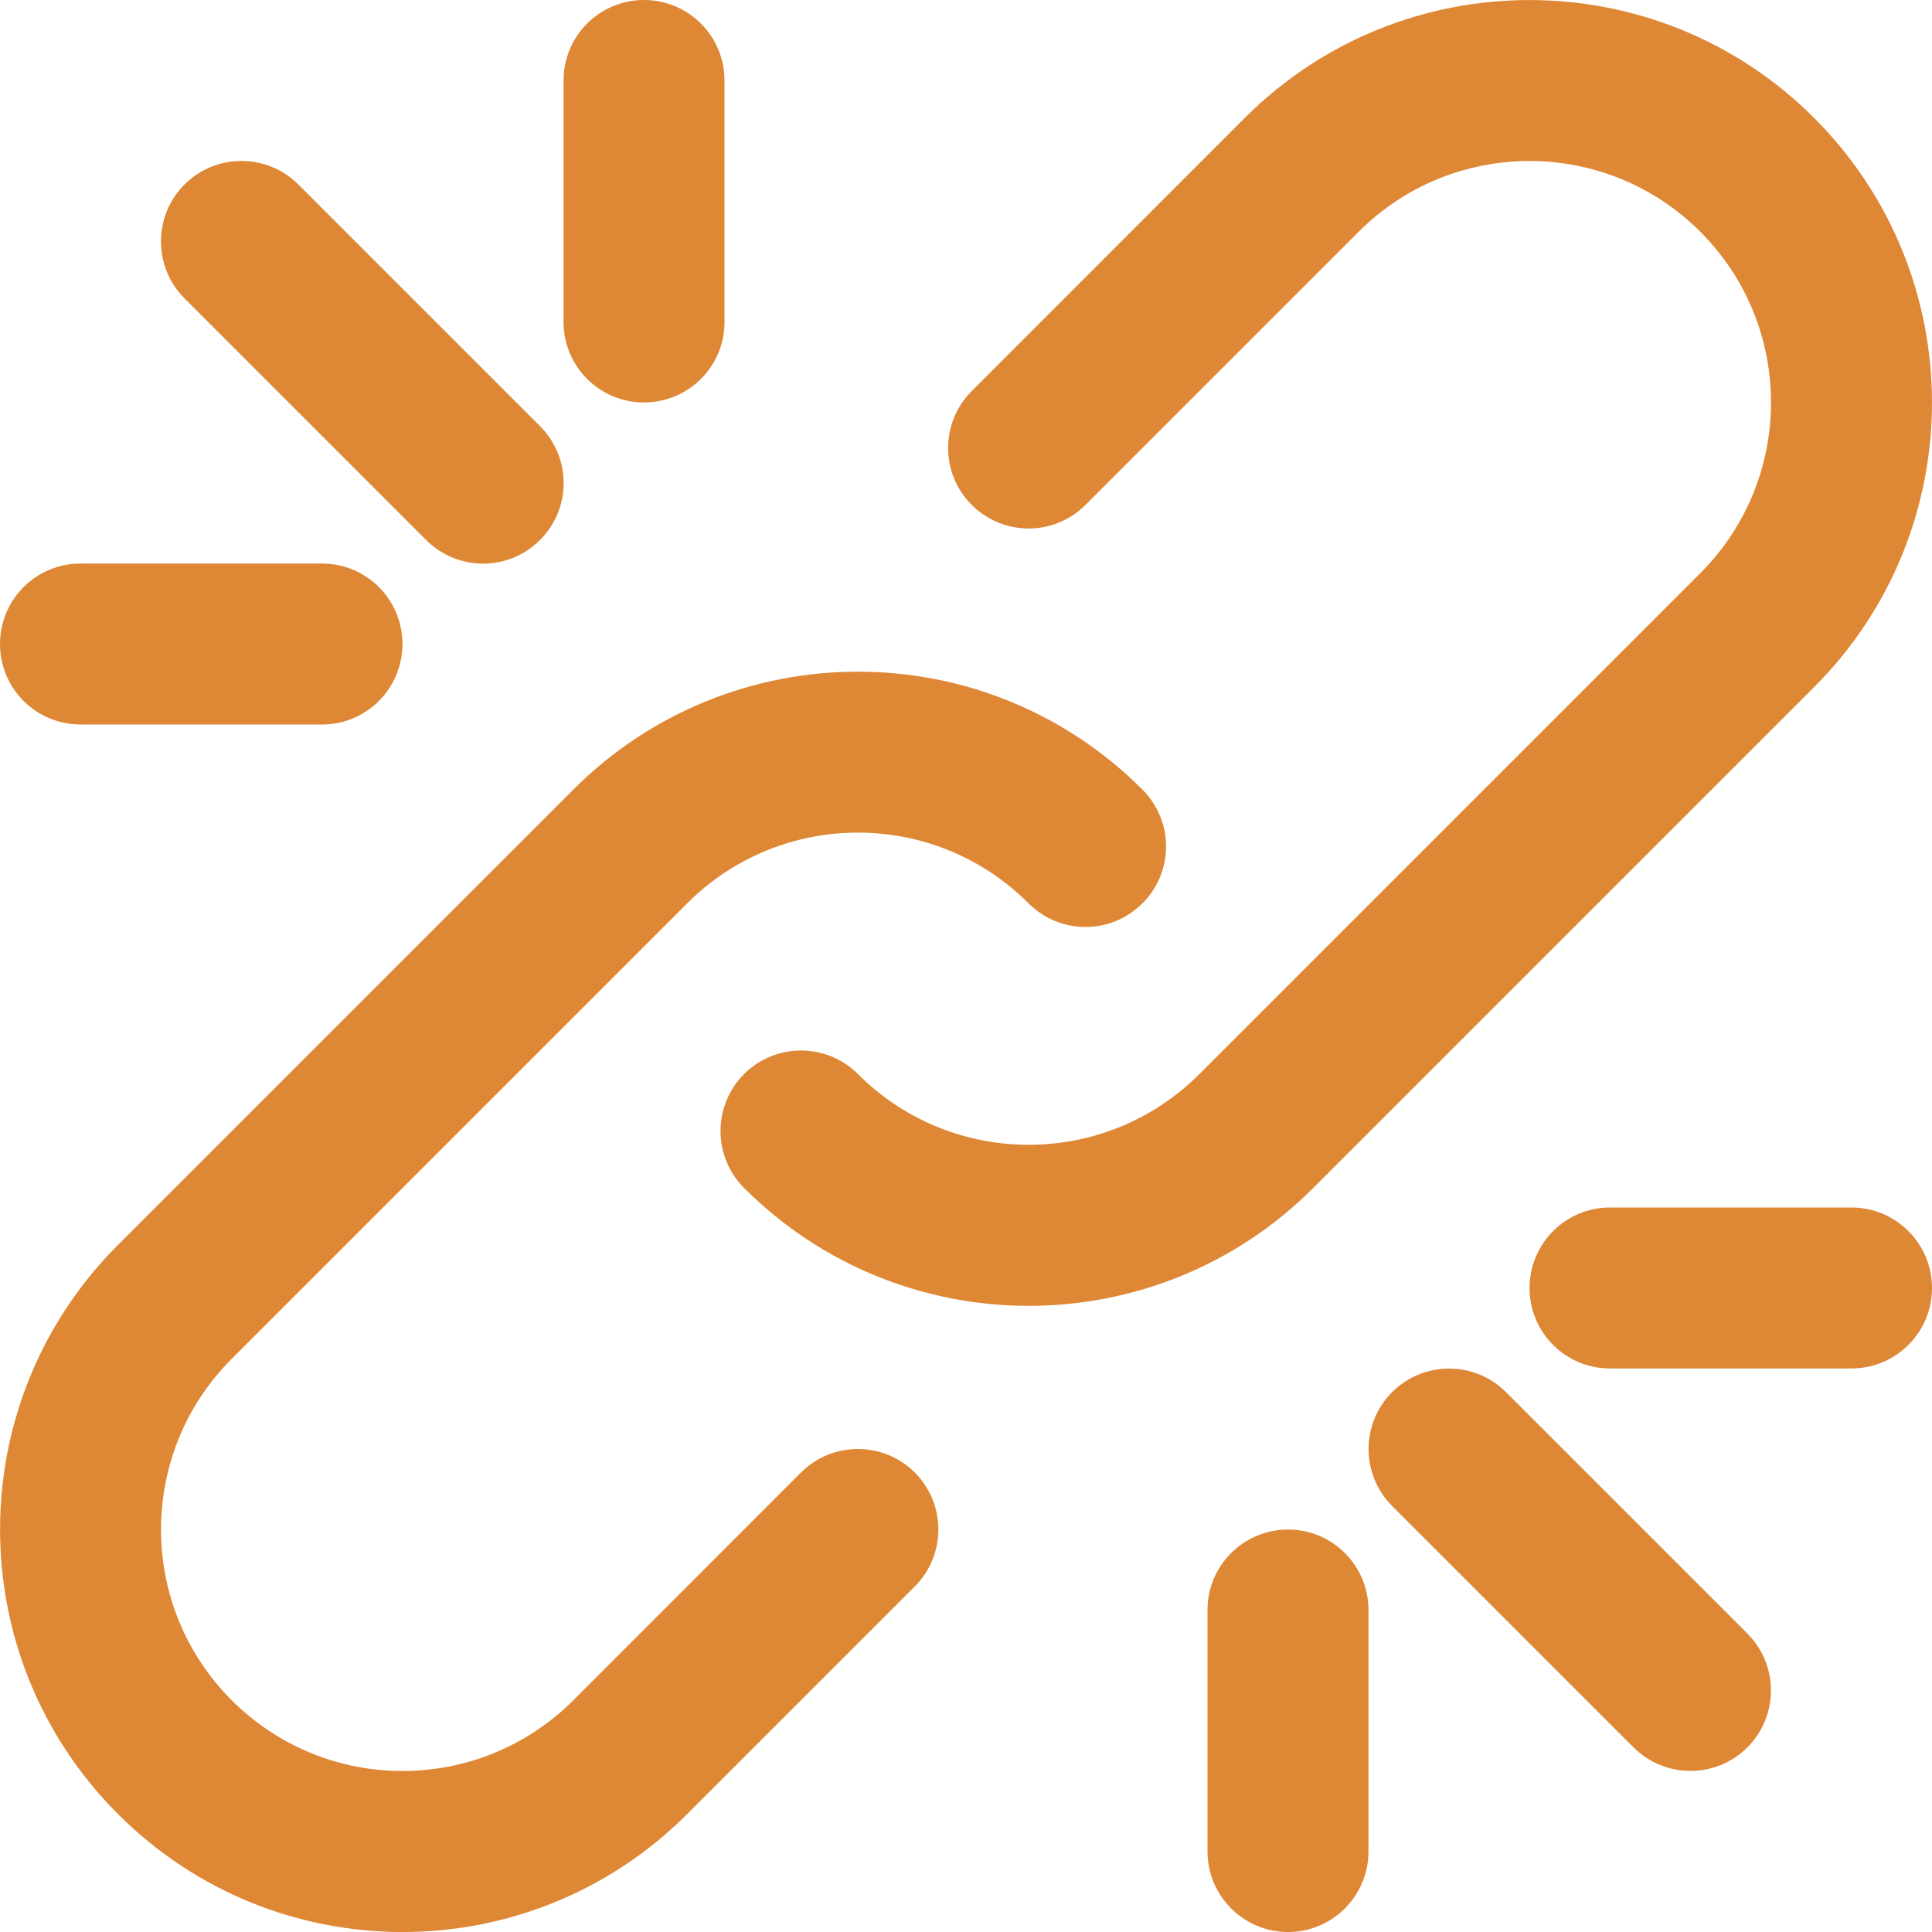
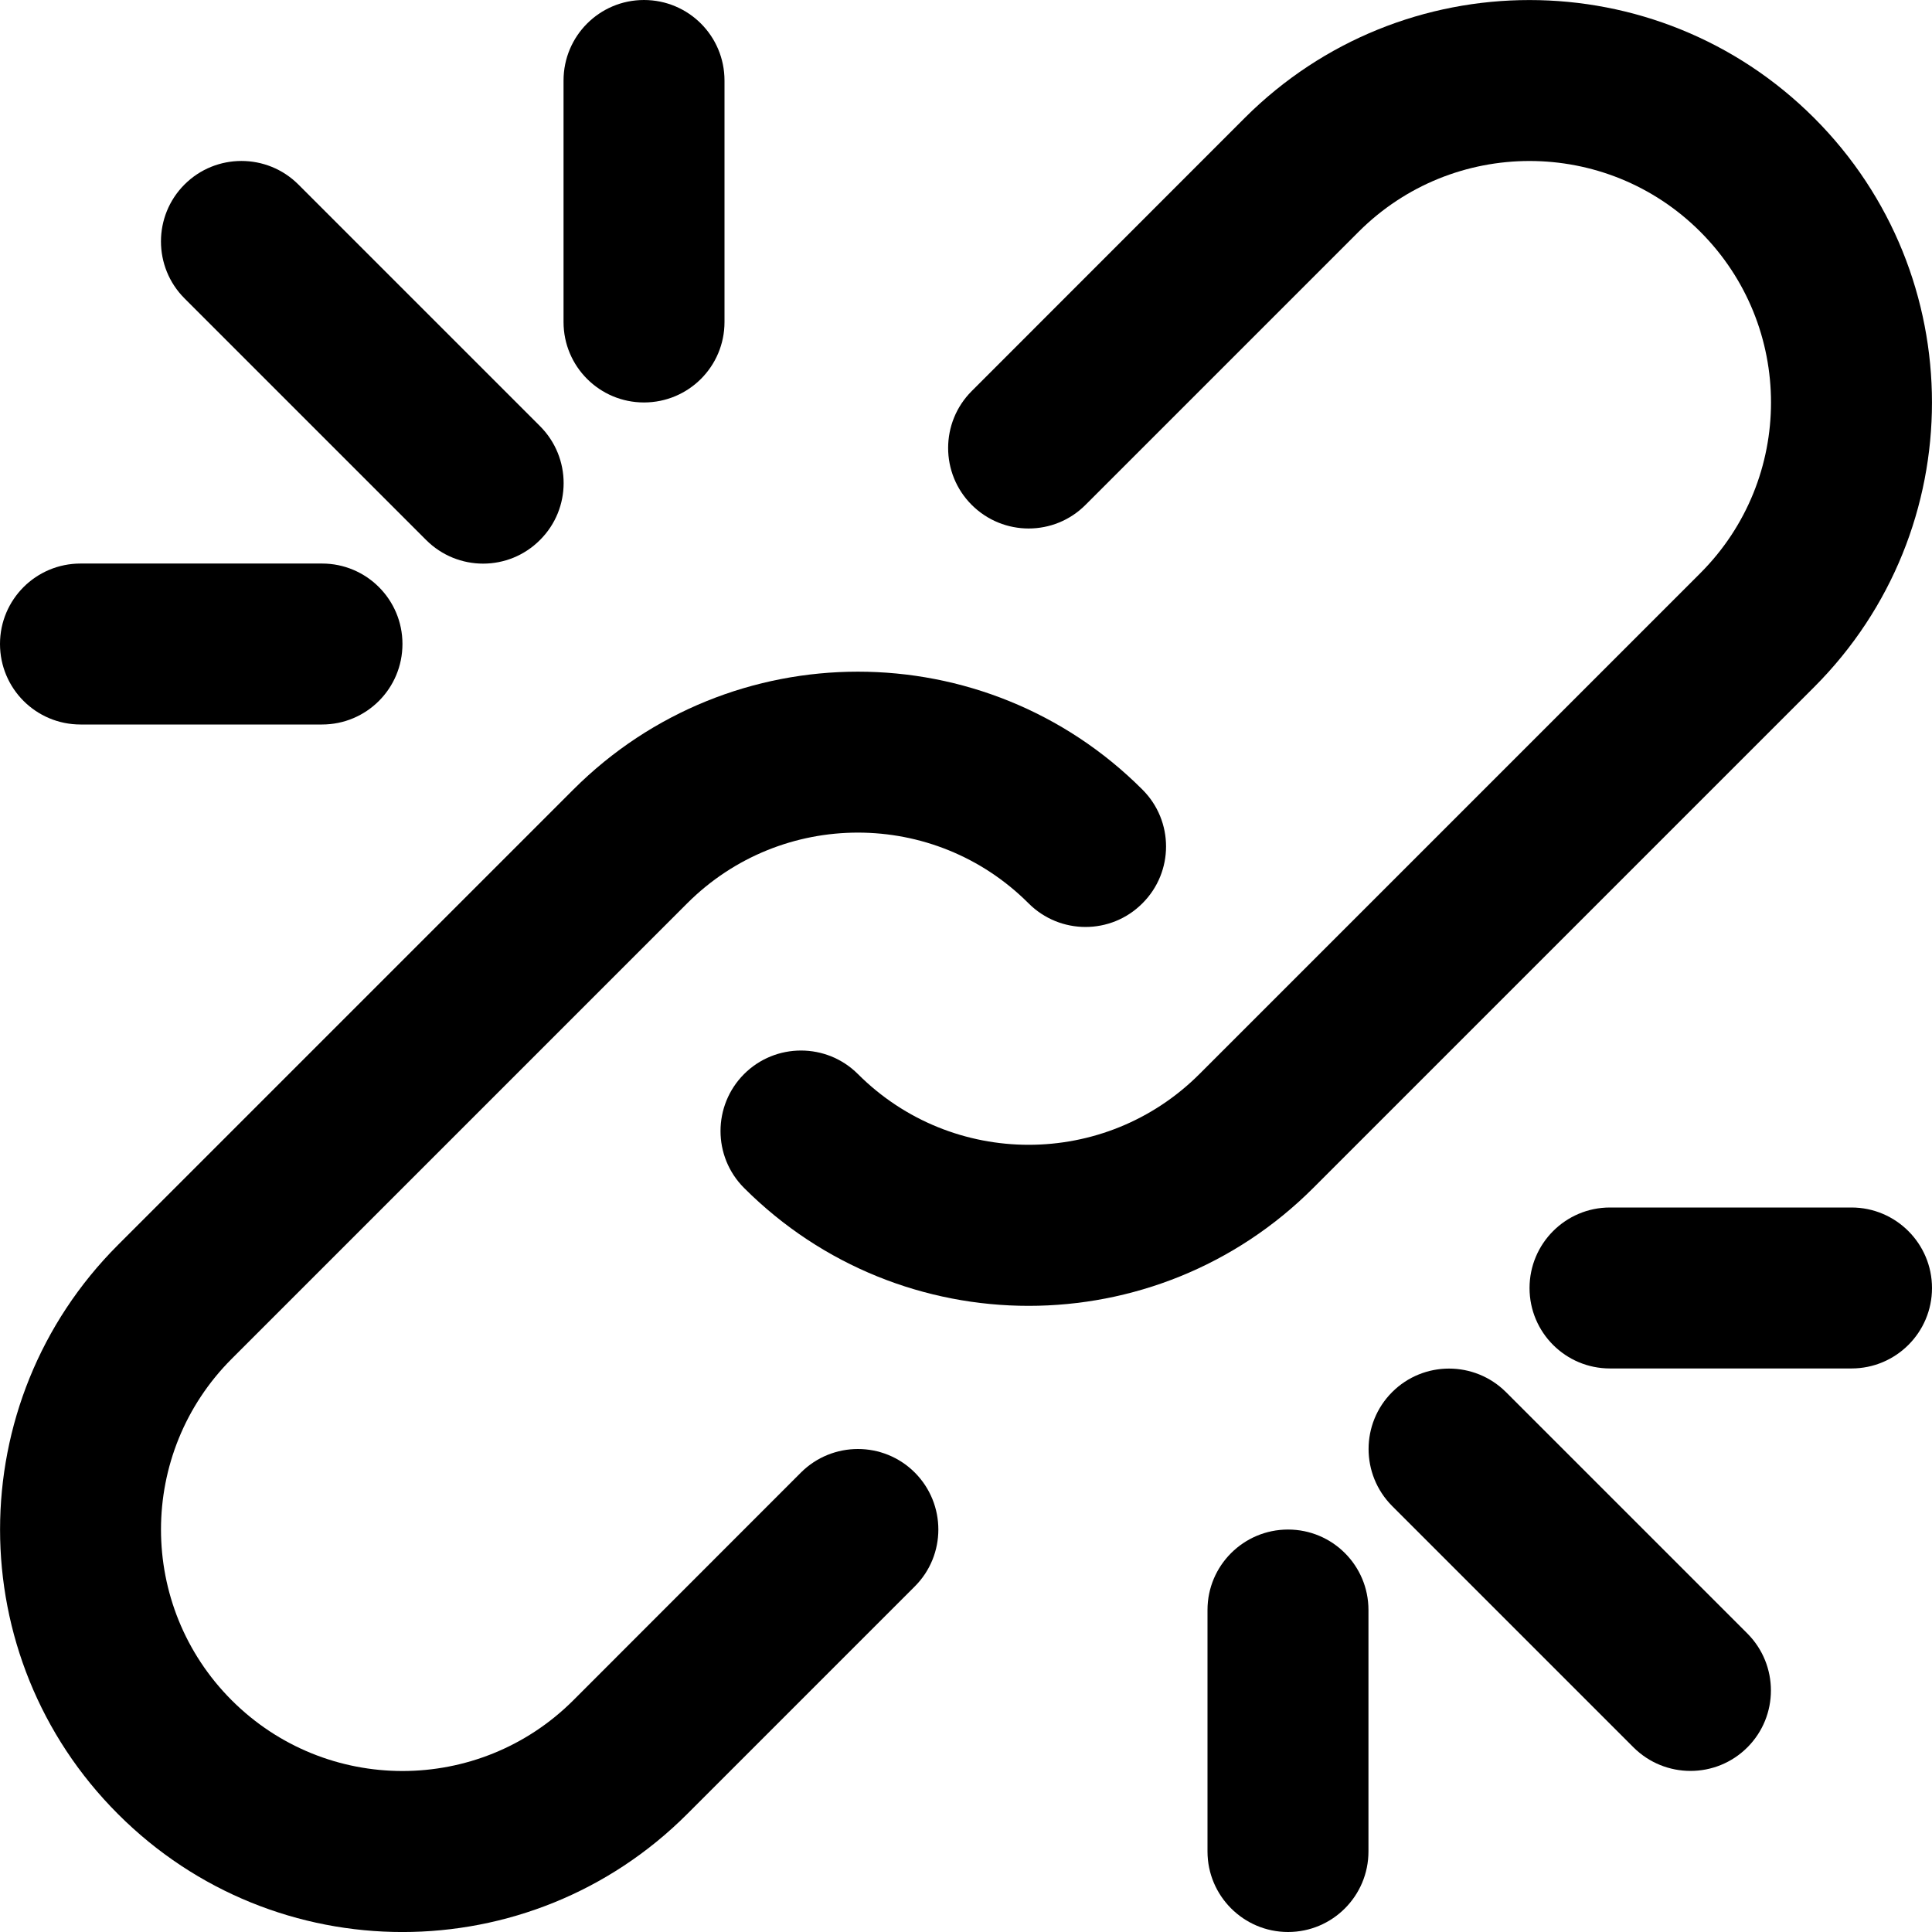
<svg xmlns="http://www.w3.org/2000/svg" width="16" height="16" viewBox="0 0 16 16" fill="none">
-   <path d="M6.633 12.195L4.748 14.081C3.966 14.862 2.7 14.862 1.919 14.081C1.138 13.3 1.138 12.034 1.919 11.253L5.691 7.481C6.472 6.7 7.738 6.7 8.518 7.481C8.779 7.742 9.201 7.742 9.461 7.481C9.722 7.221 9.722 6.799 9.461 6.539C8.16 5.237 6.05 5.237 4.748 6.539L0.977 10.31C-0.325 11.612 -0.325 13.722 0.977 15.023C2.278 16.326 4.388 16.326 5.691 15.023L7.576 13.138C7.836 12.878 7.836 12.456 7.576 12.195C7.316 11.935 6.894 11.935 6.633 12.195Z" fill="#DE8734" />
-   <path d="M15.024 5.69C16.325 4.388 16.325 2.278 15.024 0.977C13.722 -0.325 11.612 -0.325 10.309 0.976L8.047 3.239C7.787 3.499 7.787 3.921 8.047 4.181C8.308 4.442 8.73 4.442 8.99 4.181L11.252 1.919C12.034 1.138 13.3 1.138 14.081 1.919C14.862 2.7 14.862 3.966 14.081 4.747L9.933 8.895C9.152 9.676 7.886 9.676 7.105 8.895C6.845 8.635 6.422 8.635 6.162 8.895C5.902 9.156 5.902 9.578 6.162 9.838C7.464 11.14 9.574 11.14 10.876 9.838L15.024 5.69Z" fill="#DE8734" />
-   <path d="M12.472 11.529C12.211 11.269 11.789 11.269 11.529 11.529C11.269 11.789 11.269 12.211 11.529 12.472L13.528 14.471C13.789 14.731 14.211 14.731 14.471 14.471C14.731 14.211 14.731 13.789 14.471 13.528L12.472 11.529Z" fill="#DE8734" />
-   <path d="M3.529 4.472C3.79 4.733 4.212 4.733 4.472 4.472C4.733 4.212 4.733 3.79 4.472 3.529L2.471 1.528C2.211 1.268 1.788 1.268 1.528 1.528C1.268 1.788 1.268 2.211 1.528 2.471L3.529 4.472Z" fill="#DE8734" />
-   <path d="M15.333 10H13.333C12.965 10 12.667 10.299 12.667 10.667C12.667 11.035 12.965 11.333 13.333 11.333H15.333C15.701 11.333 16 11.035 16 10.667C16 10.299 15.701 10 15.333 10Z" fill="#DE8734" />
-   <path d="M5.333 3.333C5.702 3.333 6 3.035 6 2.667V0.667C6 0.298 5.702 0 5.333 0C4.965 0 4.667 0.298 4.667 0.667V2.667C4.667 3.035 4.965 3.333 5.333 3.333Z" fill="#DE8734" />
-   <path d="M0.667 6H2.667C3.035 6 3.333 5.702 3.333 5.333C3.333 4.965 3.035 4.667 2.667 4.667H0.667C0.298 4.667 0 4.965 0 5.333C0 5.702 0.298 6 0.667 6Z" fill="#DE8734" />
-   <path d="M10.667 12.667C10.299 12.667 10 12.965 10 13.333V15.333C10 15.701 10.299 16 10.667 16C11.035 16 11.333 15.701 11.333 15.333V13.333C11.333 12.965 11.035 12.667 10.667 12.667Z" fill="#DE8734" />
+   <path d="M6.633 12.195L4.748 14.081C3.966 14.862 2.7 14.862 1.919 14.081C1.138 13.3 1.138 12.034 1.919 11.253L5.691 7.481C6.472 6.7 7.738 6.7 8.518 7.481C8.779 7.742 9.201 7.742 9.461 7.481C9.722 7.221 9.722 6.799 9.461 6.539C8.16 5.237 6.05 5.237 4.748 6.539L0.977 10.31C-0.325 11.612 -0.325 13.722 0.977 15.023C2.278 16.326 4.388 16.326 5.691 15.023L7.576 13.138C7.836 12.878 7.836 12.456 7.576 12.195C7.316 11.935 6.894 11.935 6.633 12.195Z" fill="currentColor" />
+   <path d="M15.024 5.69C16.325 4.388 16.325 2.278 15.024 0.977C13.722 -0.325 11.612 -0.325 10.309 0.976L8.047 3.239C7.787 3.499 7.787 3.921 8.047 4.181C8.308 4.442 8.73 4.442 8.99 4.181L11.252 1.919C12.034 1.138 13.3 1.138 14.081 1.919C14.862 2.7 14.862 3.966 14.081 4.747L9.933 8.895C9.152 9.676 7.886 9.676 7.105 8.895C6.845 8.635 6.422 8.635 6.162 8.895C5.902 9.156 5.902 9.578 6.162 9.838C7.464 11.14 9.574 11.14 10.876 9.838L15.024 5.69Z" fill="currentColor" />
+   <path d="M12.472 11.529C12.211 11.269 11.789 11.269 11.529 11.529C11.269 11.789 11.269 12.211 11.529 12.472L13.528 14.471C13.789 14.731 14.211 14.731 14.471 14.471C14.731 14.211 14.731 13.789 14.471 13.528L12.472 11.529Z" fill="currentColor" />
+   <path d="M3.529 4.472C3.79 4.733 4.212 4.733 4.472 4.472C4.733 4.212 4.733 3.79 4.472 3.529L2.471 1.528C2.211 1.268 1.788 1.268 1.528 1.528C1.268 1.788 1.268 2.211 1.528 2.471L3.529 4.472Z" fill="currentColor" />
+   <path d="M15.333 10H13.333C12.965 10 12.667 10.299 12.667 10.667C12.667 11.035 12.965 11.333 13.333 11.333H15.333C15.701 11.333 16 11.035 16 10.667C16 10.299 15.701 10 15.333 10Z" fill="currentColor" />
+   <path d="M5.333 3.333C5.702 3.333 6 3.035 6 2.667V0.667C6 0.298 5.702 0 5.333 0C4.965 0 4.667 0.298 4.667 0.667V2.667C4.667 3.035 4.965 3.333 5.333 3.333Z" fill="currentColor" />
+   <path d="M0.667 6H2.667C3.035 6 3.333 5.702 3.333 5.333C3.333 4.965 3.035 4.667 2.667 4.667H0.667C0.298 4.667 0 4.965 0 5.333C0 5.702 0.298 6 0.667 6Z" fill="currentColor" />
+   <path d="M10.667 12.667C10.299 12.667 10 12.965 10 13.333V15.333C10 15.701 10.299 16 10.667 16C11.035 16 11.333 15.701 11.333 15.333V13.333C11.333 12.965 11.035 12.667 10.667 12.667Z" fill="currentColor" />
</svg>
